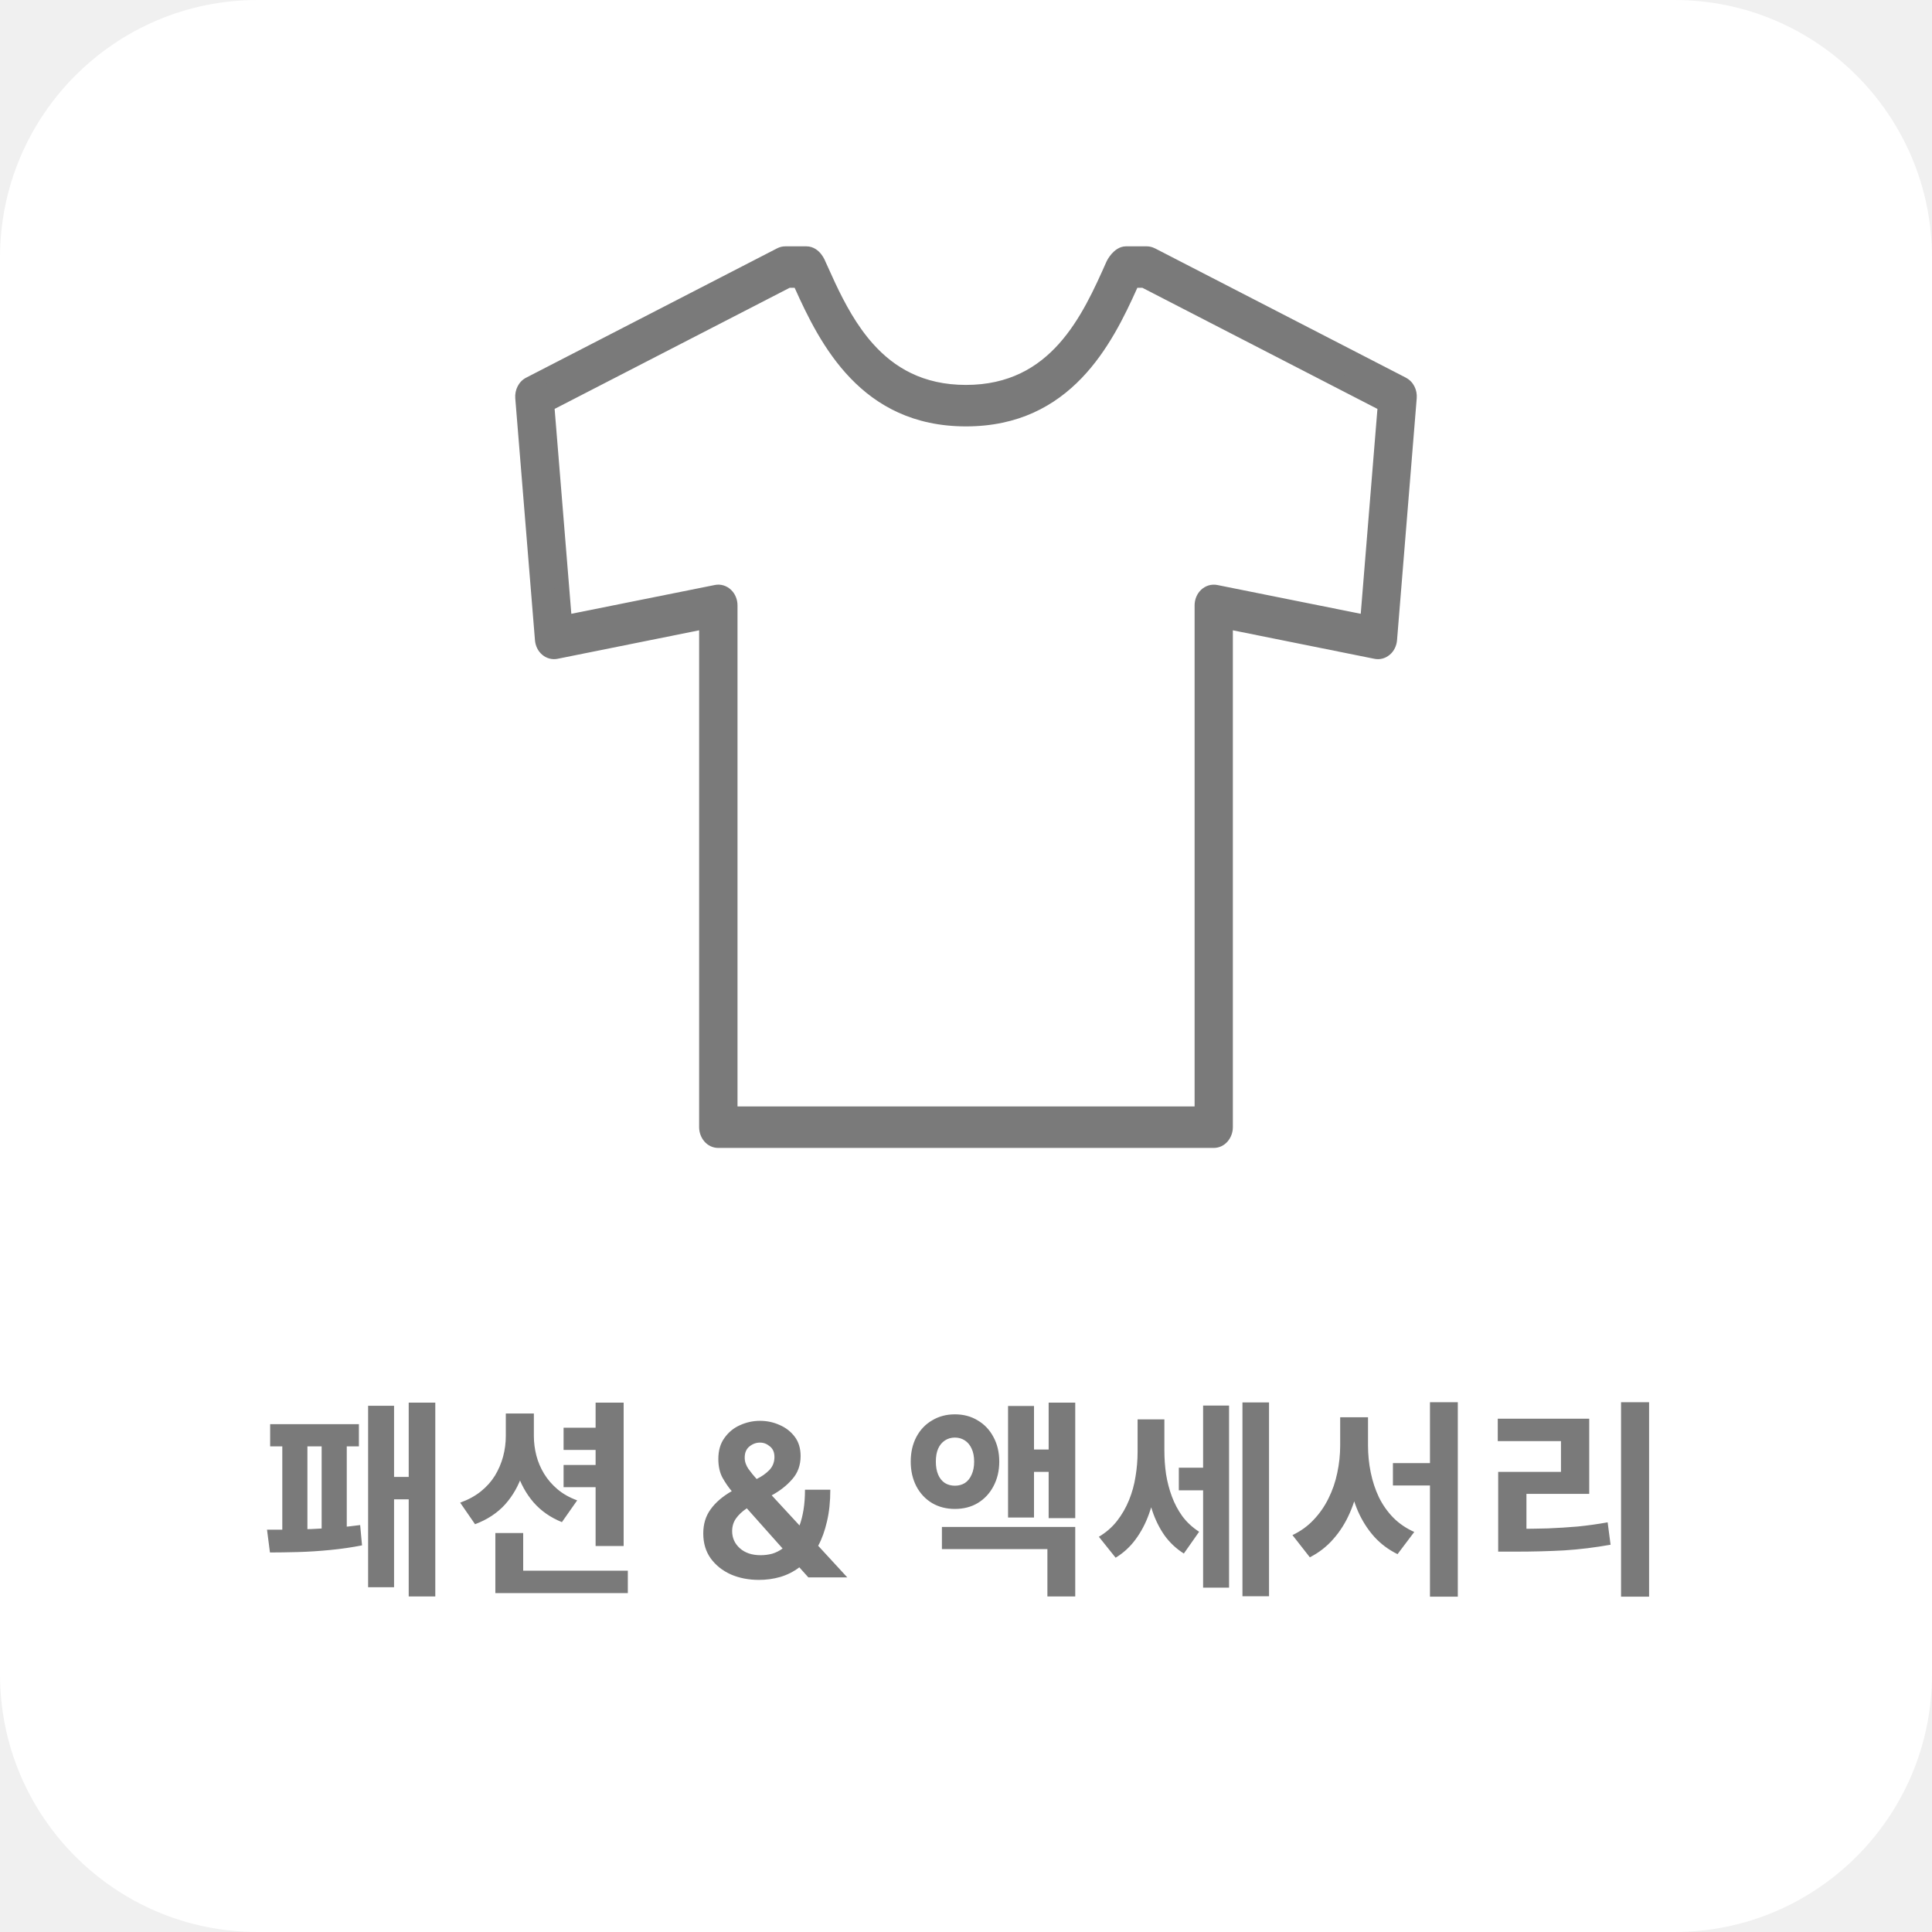
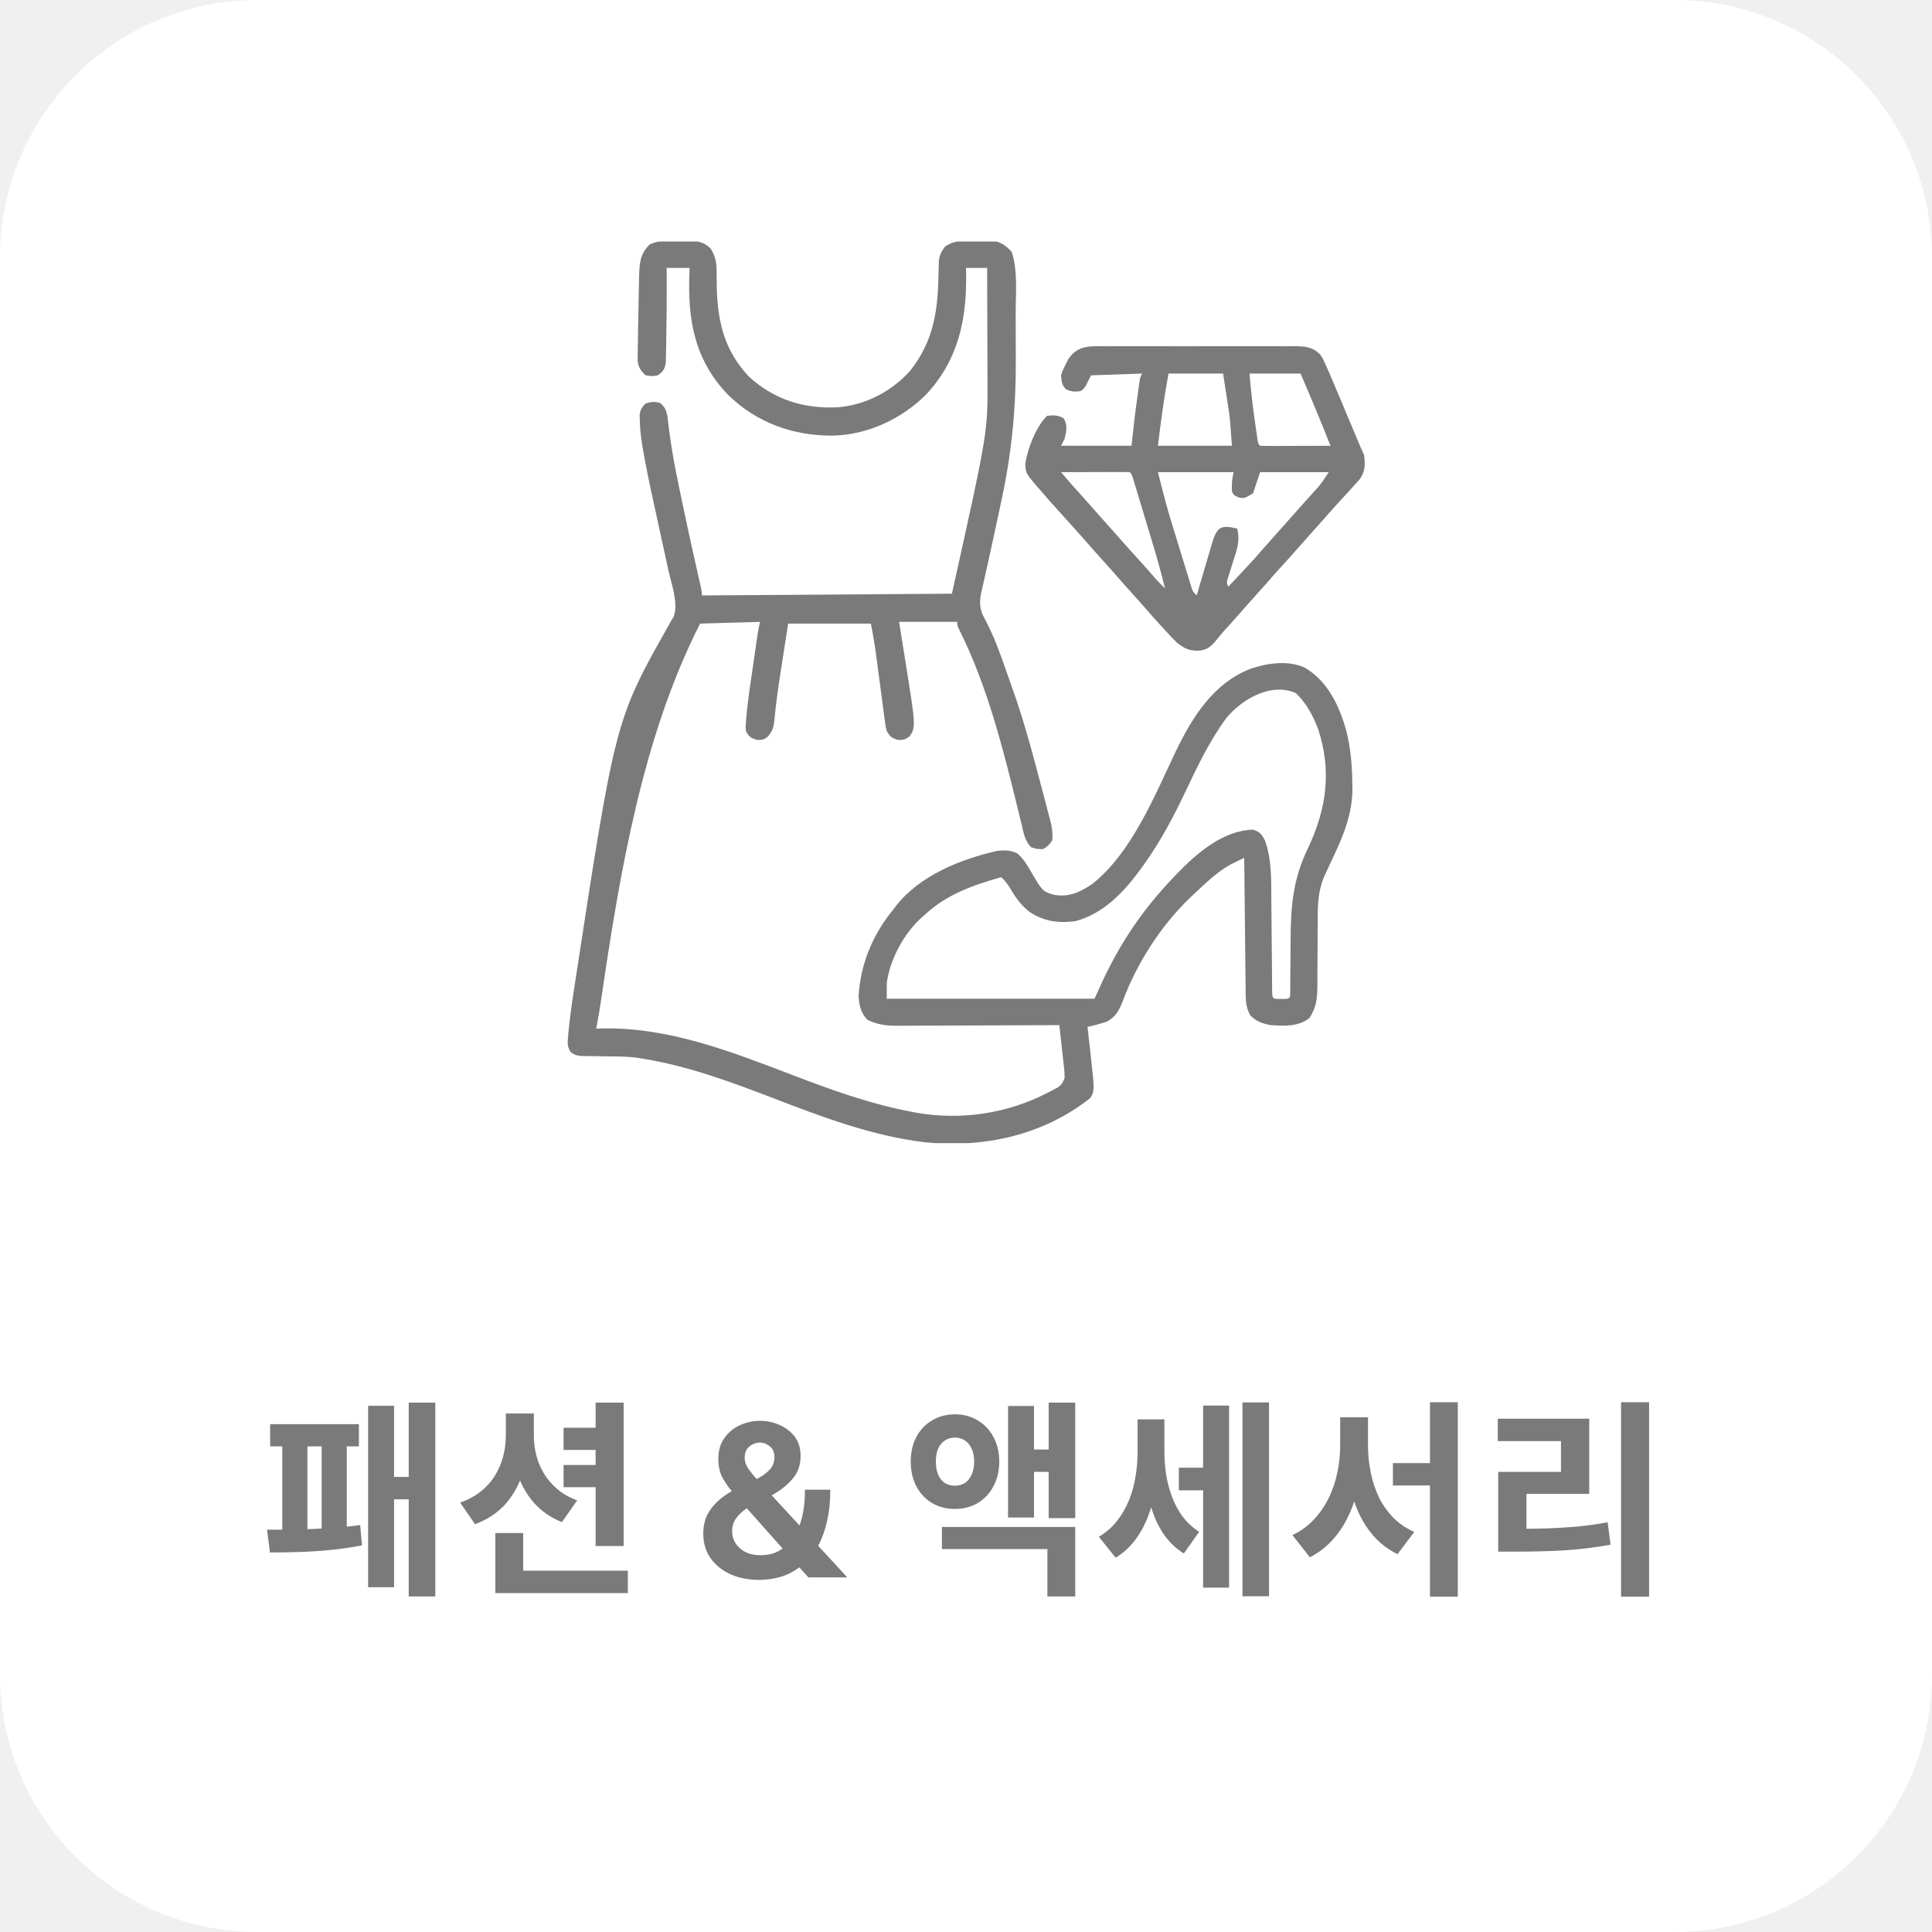
<svg xmlns="http://www.w3.org/2000/svg" width="120" height="120" viewBox="0 0 120 120" fill="none">
  <rect width="120" height="120" rx="16" fill="white" />
  <path d="M25.386 87.119H27.037V99.157H25.386V87.119ZM23.943 91.734H25.945V93.125H23.943V91.734ZM22.864 87.314H24.476V98.585H22.864V87.314ZM16.78 88.458H22.292V89.836H16.78V88.458ZM16.767 96.427L16.585 95.01C16.958 95.01 17.383 95.01 17.859 95.01C18.336 95.001 18.834 94.988 19.354 94.971C19.883 94.945 20.407 94.915 20.927 94.88C21.447 94.837 21.928 94.785 22.37 94.724L22.487 95.985C21.881 96.106 21.226 96.202 20.524 96.271C19.822 96.34 19.142 96.384 18.483 96.401C17.825 96.418 17.253 96.427 16.767 96.427ZM17.534 89.342H19.094V95.374H17.534V89.342ZM19.978 89.342H21.538V95.374H19.978V89.342ZM35.005 88.679H37.41V90.057H35.005V88.679ZM35.005 90.993H37.41V92.371H35.005V90.993ZM31.417 87.795H32.808V89.186C32.808 90.018 32.691 90.798 32.457 91.526C32.223 92.254 31.864 92.891 31.378 93.437C30.893 93.974 30.269 94.386 29.506 94.672L28.583 93.333C29.086 93.151 29.515 92.917 29.87 92.631C30.226 92.345 30.516 92.02 30.741 91.656C30.967 91.283 31.136 90.889 31.248 90.473C31.361 90.048 31.417 89.619 31.417 89.186V87.795ZM31.768 87.795H33.159V89.186C33.159 89.593 33.211 90.001 33.315 90.408C33.419 90.807 33.58 91.184 33.796 91.539C34.013 91.894 34.29 92.215 34.628 92.501C34.966 92.787 35.374 93.017 35.85 93.19L34.901 94.542C34.191 94.256 33.601 93.844 33.133 93.307C32.674 92.77 32.332 92.146 32.106 91.435C31.881 90.724 31.768 89.975 31.768 89.186V87.795ZM36.994 87.119H38.736V96.024H36.994V87.119ZM30.767 97.558H38.996V98.949H30.767V97.558ZM30.767 95.218H32.496V98.442H30.767V95.218ZM47.139 98.13C46.498 98.13 45.917 98.017 45.398 97.792C44.877 97.558 44.462 97.229 44.15 96.804C43.837 96.371 43.681 95.851 43.681 95.244C43.681 94.663 43.833 94.165 44.136 93.749C44.44 93.324 44.877 92.947 45.45 92.618C45.25 92.384 45.059 92.107 44.877 91.786C44.704 91.465 44.617 91.075 44.617 90.616C44.617 90.096 44.743 89.663 44.995 89.316C45.246 88.961 45.566 88.696 45.956 88.523C46.355 88.341 46.771 88.25 47.205 88.25C47.638 88.25 48.045 88.337 48.426 88.51C48.808 88.675 49.12 88.917 49.362 89.238C49.605 89.559 49.727 89.957 49.727 90.434C49.727 91.006 49.553 91.487 49.206 91.877C48.868 92.267 48.444 92.601 47.932 92.878L49.661 94.75C49.766 94.464 49.848 94.139 49.908 93.775C49.969 93.402 49.999 92.986 49.999 92.527H51.572C51.572 93.264 51.503 93.922 51.364 94.503C51.234 95.075 51.053 95.578 50.819 96.011L52.626 97.974H50.208L49.648 97.35C49.293 97.619 48.899 97.818 48.465 97.948C48.041 98.069 47.599 98.13 47.139 98.13ZM46.255 90.538C46.255 90.781 46.334 91.015 46.489 91.24C46.645 91.457 46.815 91.665 46.996 91.864C47.3 91.717 47.56 91.535 47.776 91.318C47.993 91.093 48.102 90.82 48.102 90.499C48.102 90.204 48.006 89.983 47.816 89.836C47.633 89.68 47.43 89.602 47.205 89.602C46.962 89.602 46.741 89.684 46.541 89.849C46.351 90.005 46.255 90.235 46.255 90.538ZM45.475 95.101C45.475 95.526 45.636 95.881 45.956 96.167C46.277 96.453 46.706 96.596 47.243 96.596C47.486 96.596 47.724 96.566 47.959 96.505C48.193 96.436 48.409 96.327 48.608 96.18L46.386 93.684C46.099 93.875 45.874 94.087 45.709 94.321C45.553 94.546 45.475 94.806 45.475 95.101ZM59.31 87.847C59.847 87.847 60.319 87.973 60.727 88.224C61.143 88.467 61.468 88.809 61.702 89.251C61.944 89.693 62.066 90.204 62.066 90.785C62.066 91.357 61.944 91.868 61.702 92.319C61.468 92.761 61.143 93.108 60.727 93.359C60.319 93.602 59.847 93.723 59.31 93.723C58.781 93.723 58.309 93.602 57.893 93.359C57.477 93.108 57.152 92.761 56.918 92.319C56.684 91.868 56.567 91.357 56.567 90.785C56.567 90.204 56.684 89.693 56.918 89.251C57.152 88.809 57.477 88.467 57.893 88.224C58.309 87.973 58.781 87.847 59.31 87.847ZM59.31 89.29C59.076 89.29 58.868 89.351 58.686 89.472C58.504 89.593 58.365 89.762 58.27 89.979C58.174 90.196 58.127 90.464 58.127 90.785C58.127 91.097 58.174 91.366 58.27 91.591C58.365 91.816 58.504 91.99 58.686 92.111C58.868 92.224 59.076 92.28 59.31 92.28C59.544 92.28 59.752 92.224 59.934 92.111C60.116 91.99 60.254 91.816 60.35 91.591C60.454 91.366 60.506 91.097 60.506 90.785C60.506 90.464 60.454 90.196 60.35 89.979C60.254 89.762 60.116 89.593 59.934 89.472C59.752 89.351 59.544 89.29 59.31 89.29ZM65.134 87.119H66.785V94.295H65.134V87.119ZM63.704 90.031H65.615V91.422H63.704V90.031ZM62.612 87.327H64.224V94.256H62.612V87.327ZM58.504 94.841H66.785V99.157H65.056V96.219H58.504V94.841ZM73.219 91.162H75.221V92.566H73.219V91.162ZM70.658 88.159H71.971V90.174C71.971 90.859 71.923 91.53 71.828 92.189C71.732 92.848 71.576 93.467 71.36 94.048C71.152 94.629 70.874 95.153 70.528 95.621C70.19 96.08 69.778 96.457 69.293 96.752L68.253 95.452C68.703 95.183 69.08 94.854 69.384 94.464C69.687 94.074 69.934 93.645 70.125 93.177C70.315 92.709 70.45 92.224 70.528 91.721C70.614 91.21 70.658 90.694 70.658 90.174V88.159ZM71.035 88.159H72.322V90.096C72.322 90.59 72.356 91.08 72.426 91.565C72.504 92.05 72.625 92.514 72.79 92.956C72.954 93.398 73.171 93.805 73.44 94.178C73.717 94.551 74.064 94.871 74.48 95.14L73.531 96.492C73.063 96.197 72.664 95.825 72.335 95.374C72.014 94.915 71.758 94.399 71.568 93.827C71.377 93.255 71.238 92.653 71.152 92.02C71.074 91.387 71.035 90.746 71.035 90.096V88.159ZM77.171 87.106H78.822V99.144H77.171V87.106ZM74.727 87.301H76.339V98.611H74.727V87.301ZM86.517 90.876H89.689V92.267H86.517V90.876ZM83.241 88.029H84.632V89.784C84.632 90.538 84.567 91.27 84.437 91.981C84.307 92.692 84.107 93.355 83.839 93.97C83.57 94.585 83.228 95.127 82.812 95.595C82.404 96.063 81.919 96.44 81.356 96.726L80.277 95.348C80.788 95.105 81.226 94.789 81.59 94.399C81.962 94.009 82.27 93.567 82.513 93.073C82.764 92.57 82.946 92.042 83.059 91.487C83.18 90.924 83.241 90.356 83.241 89.784V88.029ZM83.592 88.029H84.97V89.784C84.97 90.347 85.026 90.906 85.139 91.461C85.251 92.007 85.42 92.518 85.646 92.995C85.88 93.472 86.179 93.896 86.543 94.269C86.907 94.633 87.34 94.928 87.843 95.153L86.803 96.531C86.239 96.254 85.754 95.89 85.347 95.439C84.939 94.98 84.606 94.455 84.346 93.866C84.094 93.277 83.904 92.635 83.774 91.942C83.652 91.249 83.592 90.529 83.592 89.784V88.029ZM88.818 87.093H90.547V99.17H88.818V87.093ZM100.686 87.093H102.428V99.17H100.686V87.093ZM93.055 94.958H94.121C94.831 94.958 95.503 94.949 96.136 94.932C96.768 94.906 97.388 94.867 97.995 94.815C98.601 94.754 99.221 94.668 99.854 94.555L100.036 95.946C99.065 96.119 98.107 96.236 97.163 96.297C96.227 96.349 95.213 96.375 94.121 96.375H93.055V94.958ZM93.029 88.12H98.71V92.787H94.81V95.491H93.055V91.422H96.955V89.511H93.029V88.12Z" fill="#7A7A7A" />
-   <path d="M87.116 23.868L71.526 15.833C71.431 15.783 71.329 15.758 71.224 15.758H69.939C69.51 15.758 69.186 16.347 69.15 16.427C67.658 19.777 65.615 24.368 59.997 24.368C54.379 24.368 52.346 19.783 50.852 16.435C50.827 16.377 50.591 15.758 50.081 15.758H48.78C48.675 15.758 48.573 15.783 48.477 15.833L32.888 23.868C32.605 24.014 32.434 24.348 32.461 24.699L33.685 39.73C33.704 39.962 33.806 40.172 33.97 40.313C34.133 40.454 34.34 40.509 34.54 40.47L43.883 38.592V70.013C43.883 70.471 44.209 70.841 44.614 70.841H75.385C75.789 70.841 76.116 70.471 76.116 70.013V38.592L85.459 40.47C85.659 40.512 85.868 40.454 86.029 40.313C86.192 40.172 86.295 39.962 86.314 39.73L87.538 24.699C87.567 24.348 87.396 24.014 87.111 23.868H87.116ZM84.934 38.678L75.516 36.786C75.304 36.744 75.085 36.811 74.919 36.965C74.753 37.123 74.658 37.355 74.658 37.6V69.181H45.348V37.6C45.348 37.355 45.253 37.123 45.087 36.965C44.921 36.808 44.702 36.742 44.49 36.786L35.072 38.678L33.967 25.13L48.938 17.416H49.65C51.222 20.934 53.633 26.025 59.999 26.025C66.366 26.025 68.779 20.937 70.349 17.416H71.065L86.039 25.133L84.934 38.68V38.678Z" fill="#7A7A7A" />
-   <path d="M75.657 38.031L85.549 40.02H85.552C85.603 40.031 85.668 40.019 85.727 39.968L85.728 39.965C85.793 39.909 85.847 39.815 85.857 39.691L87.081 24.663C87.097 24.472 87 24.326 86.901 24.276V24.273L71.315 16.241L71.314 16.24C71.284 16.224 71.255 16.217 71.224 16.217H69.939C69.938 16.217 69.934 16.218 69.926 16.22C69.916 16.223 69.901 16.23 69.881 16.243C69.84 16.268 69.791 16.31 69.74 16.367C69.691 16.423 69.648 16.484 69.615 16.535C69.581 16.588 69.566 16.621 69.567 16.618C68.826 18.281 67.917 20.332 66.464 21.959C64.99 23.61 62.954 24.827 59.997 24.827C57.04 24.827 55.008 23.611 53.536 21.962C52.083 20.336 51.174 18.285 50.432 16.622L50.428 16.613C50.413 16.578 50.368 16.462 50.286 16.356C50.199 16.245 50.131 16.217 50.081 16.217H48.78C48.749 16.217 48.719 16.224 48.69 16.24L48.688 16.241L33.098 24.274C33.001 24.324 32.904 24.47 32.919 24.663L34.142 39.691L34.157 39.778C34.179 39.859 34.221 39.923 34.269 39.965C34.329 40.016 34.393 40.029 34.45 40.019L44.342 38.031V70.012C44.342 70.272 44.515 70.382 44.614 70.382H75.384C75.483 70.382 75.657 70.272 75.657 70.012V38.031ZM74.199 37.601C74.199 37.24 74.338 36.884 74.603 36.633L74.606 36.63C74.872 36.381 75.238 36.264 75.604 36.335H75.607L84.518 38.124L85.555 25.399L70.954 17.874H70.643C69.075 21.369 66.519 26.484 60 26.484C53.48 26.484 50.926 21.366 49.356 17.874H49.05L34.449 25.398L35.486 38.124L44.4 36.335C44.768 36.26 45.136 36.38 45.403 36.633C45.667 36.884 45.808 37.24 45.808 37.601V68.722H74.199V37.601ZM76.575 70.012C76.575 70.668 76.094 71.3 75.384 71.3H44.614C43.904 71.299 43.424 70.668 43.424 70.012V39.15L34.631 40.919L34.628 40.921C34.286 40.987 33.936 40.89 33.67 40.661C33.408 40.435 33.257 40.109 33.228 39.769L32.004 24.736C31.965 24.227 32.208 23.702 32.676 23.46L48.267 15.425C48.427 15.342 48.602 15.3 48.78 15.3H50.081C50.54 15.3 50.846 15.581 51.01 15.793C51.096 15.903 51.159 16.014 51.202 16.098C51.223 16.14 51.24 16.178 51.252 16.207C51.259 16.222 51.266 16.238 51.27 16.249L51.861 17.546C52.481 18.865 53.214 20.225 54.22 21.351C55.542 22.832 57.336 23.908 59.997 23.908C62.657 23.908 64.453 22.831 65.778 21.348C67.122 19.844 67.98 17.926 68.73 16.24L68.732 16.237C68.766 16.161 68.88 15.954 69.053 15.758C69.213 15.578 69.519 15.3 69.939 15.3H71.224C71.402 15.3 71.575 15.344 71.735 15.427L71.737 15.425L87.326 23.46L87.324 23.461C87.794 23.704 88.038 24.227 87.995 24.737L86.772 39.767C86.743 40.108 86.591 40.435 86.329 40.661L86.328 40.66C86.065 40.888 85.713 40.992 85.365 40.919L76.575 39.15V70.012ZM75.117 69.64H44.889V37.601C44.889 37.47 44.837 37.361 44.771 37.298C44.706 37.237 44.638 37.224 44.584 37.235L44.581 37.236L34.656 39.23L33.51 25.168L33.485 24.863L48.727 17.008L48.827 16.957H49.948L50.069 17.229C51.654 20.775 53.958 25.567 60 25.567C66.041 25.566 68.349 20.777 69.93 17.229L70.051 16.957H71.176L86.249 24.725L86.52 24.864L86.497 25.171L85.392 38.717L84.931 38.698L84.844 39.128L75.426 37.236C75.368 37.226 75.296 37.241 75.232 37.301C75.166 37.364 75.117 37.472 75.117 37.601V69.64Z" fill="#7A7A7A" />
+   <g clip-path="url(#clip0_150_2052)">
+     <path d="M42.117 14.945C42.239 14.944 42.361 14.942 42.487 14.94C43.154 14.943 43.639 14.949 44.141 15.438C44.431 15.923 44.509 16.279 44.509 16.842C44.511 16.984 44.512 17.127 44.514 17.274C44.514 17.348 44.515 17.422 44.515 17.499C44.53 19.779 44.907 21.71 46.547 23.422C48.124 24.838 49.936 25.397 52.02 25.297C53.739 25.171 55.418 24.3 56.548 23.008C58.033 21.117 58.261 19.21 58.297 16.886C58.3 16.764 58.304 16.642 58.307 16.516C58.309 16.406 58.312 16.296 58.314 16.183C58.367 15.826 58.477 15.619 58.687 15.328C59.285 14.889 59.953 14.951 60.663 14.959C60.781 14.958 60.898 14.957 61.02 14.955C61.133 14.956 61.247 14.956 61.364 14.957C61.416 14.957 61.416 14.957 61.676 14.958C62.158 15.027 62.534 15.285 62.844 15.656C63.229 16.813 63.082 18.274 63.085 19.487C63.085 19.53 63.085 19.53 63.086 19.747C63.087 20.201 63.088 20.655 63.089 21.109C63.089 21.478 63.091 21.847 63.093 22.215C63.113 25.24 62.855 28.061 62.215 31.023C62.166 31.252 62.118 31.48 62.069 31.709C61.851 32.74 61.627 33.769 61.399 34.798C61.381 34.88 61.362 34.962 61.344 35.047C61.261 35.42 61.177 35.794 61.092 36.168C61.063 36.297 61.034 36.425 61.004 36.558C60.979 36.668 60.954 36.778 60.928 36.891C60.819 37.534 60.868 37.915 61.189 38.481C61.844 39.708 62.271 41.037 62.734 42.344C62.772 42.447 62.809 42.55 62.847 42.657C63.654 44.898 64.244 47.209 64.85 49.51C64.897 49.688 64.944 49.865 64.992 50.043C65.055 50.282 65.118 50.522 65.18 50.762C65.215 50.896 65.25 51.029 65.286 51.167C65.358 51.523 65.39 51.825 65.359 52.188C65.134 52.509 65.134 52.509 64.812 52.734C64.416 52.741 64.416 52.741 64.047 52.625C63.66 52.247 63.586 51.763 63.466 51.254C63.418 51.062 63.371 50.869 63.323 50.677C63.299 50.575 63.274 50.474 63.249 50.37C62.327 46.591 61.332 42.608 59.582 39.116C59.453 38.844 59.453 38.844 59.453 38.625C58.262 38.625 57.071 38.625 55.844 38.625C55.889 38.905 55.933 39.184 55.98 39.473C56.024 39.75 56.068 40.027 56.112 40.305C56.142 40.494 56.173 40.684 56.203 40.873C56.89 45.152 56.89 45.152 56.493 45.741C56.172 45.953 56.172 45.953 55.775 45.96C55.364 45.83 55.294 45.764 55.078 45.406C55.011 45.154 55.011 45.154 54.974 44.874C54.967 44.821 54.967 44.821 54.93 44.554C54.915 44.44 54.901 44.327 54.886 44.21C54.87 44.092 54.854 43.974 54.838 43.852C54.787 43.475 54.737 43.097 54.688 42.72C54.639 42.345 54.588 41.97 54.538 41.595C54.507 41.362 54.476 41.13 54.446 40.896C54.431 40.788 54.417 40.68 54.402 40.569C54.39 40.476 54.378 40.383 54.366 40.287C54.286 39.767 54.188 39.251 54.094 38.734C52.397 38.734 50.701 38.734 48.953 38.734C48.852 39.389 48.75 40.043 48.645 40.717C48.612 40.929 48.579 41.141 48.545 41.359C48.419 42.172 48.294 42.983 48.199 43.8C48.186 43.91 48.173 44.02 48.16 44.134C48.138 44.329 48.118 44.524 48.1 44.719C48.049 45.171 47.997 45.37 47.71 45.74C47.422 45.953 47.422 45.953 47.025 45.96C46.614 45.83 46.531 45.775 46.328 45.406C46.308 45.088 46.308 45.088 46.342 44.706C46.348 44.636 46.354 44.565 46.36 44.492C46.456 43.457 46.614 42.428 46.766 41.4C46.796 41.191 46.826 40.982 46.856 40.773C46.885 40.573 46.914 40.373 46.943 40.172C46.957 40.08 46.97 39.987 46.984 39.892C46.997 39.806 47.01 39.719 47.023 39.63C47.028 39.592 47.028 39.592 47.056 39.401C47.099 39.141 47.151 38.883 47.203 38.625C45.976 38.661 44.749 38.697 43.484 38.734C39.909 45.748 38.49 54.254 37.36 61.954C37.265 62.602 37.157 63.247 37.031 63.891C37.156 63.887 37.281 63.883 37.409 63.879C41.509 63.793 45.384 65.303 49.158 66.748C51.566 67.669 53.961 68.543 56.5 69.031C56.633 69.058 56.767 69.085 56.904 69.112C59.703 69.596 62.549 69.174 65.065 67.876C65.146 67.835 65.226 67.794 65.309 67.751C65.384 67.711 65.459 67.671 65.536 67.629C65.602 67.594 65.668 67.558 65.737 67.522C65.962 67.348 66.025 67.222 66.125 66.953C66.12 66.602 66.12 66.602 66.075 66.193C66.067 66.121 66.059 66.048 66.052 65.974C66.027 65.744 66.001 65.515 65.975 65.285C65.958 65.129 65.941 64.973 65.924 64.817C65.883 64.435 65.84 64.053 65.797 63.672C65.662 63.673 65.527 63.673 65.388 63.674C64.115 63.681 62.843 63.686 61.57 63.689C60.915 63.691 60.261 63.693 59.607 63.697C58.975 63.7 58.343 63.702 57.711 63.703C57.47 63.704 57.23 63.705 56.989 63.707C56.651 63.709 56.313 63.709 55.975 63.709C55.926 63.71 55.926 63.71 55.676 63.713C55.037 63.71 54.454 63.629 53.875 63.344C53.464 62.892 53.387 62.518 53.328 61.922C53.434 59.868 54.213 58.023 55.516 56.453C55.563 56.39 55.611 56.326 55.66 56.26C57.128 54.375 59.709 53.345 61.969 52.844C62.47 52.803 62.736 52.793 63.192 53.008C63.576 53.349 63.793 53.714 64.047 54.156C64.757 55.364 64.757 55.364 65.469 55.578C66.405 55.742 67.1 55.413 67.86 54.891C70.303 52.955 71.734 49.381 73.036 46.657C74.063 44.524 75.4 42.39 77.719 41.523C78.761 41.18 80.031 40.996 81.055 41.475C82.49 42.333 83.201 43.862 83.629 45.424C83.898 46.494 83.977 47.518 83.994 48.619C83.996 48.675 83.996 48.675 84.003 48.956C84.006 50.526 83.45 51.883 82.791 53.275C82.694 53.48 82.598 53.687 82.502 53.893C82.416 54.078 82.329 54.263 82.242 54.448C81.863 55.378 81.844 56.206 81.845 57.202C81.844 57.348 81.843 57.494 81.842 57.64C81.837 58.257 81.834 58.874 81.833 59.491C81.833 59.87 81.83 60.249 81.826 60.628C81.825 60.84 81.825 61.053 81.826 61.265C81.817 62.045 81.757 62.575 81.328 63.234C80.646 63.777 79.754 63.73 78.922 63.672C78.403 63.574 78.045 63.449 77.664 63.077C77.361 62.559 77.373 62.065 77.368 61.476C77.367 61.388 77.366 61.299 77.365 61.208C77.361 60.916 77.359 60.623 77.356 60.331C77.354 60.128 77.351 59.925 77.349 59.722C77.343 59.188 77.338 58.655 77.332 58.121C77.327 57.576 77.321 57.032 77.315 56.487C77.303 55.418 77.292 54.35 77.281 53.281C77.109 53.364 76.937 53.448 76.765 53.532C76.669 53.579 76.573 53.626 76.475 53.674C75.585 54.152 74.843 54.895 74.109 55.578C74.042 55.641 73.974 55.704 73.905 55.769C72.085 57.525 70.607 59.835 69.73 62.197C69.517 62.743 69.289 63.174 68.75 63.453C68.354 63.588 67.955 63.692 67.547 63.781C67.552 63.825 67.552 63.825 67.577 64.045C67.622 64.445 67.667 64.844 67.711 65.244C67.727 65.381 67.742 65.518 67.758 65.659C67.988 67.745 67.988 67.745 67.721 68.201C64.791 70.514 61.122 71.315 57.449 70.95C54.191 70.559 51.094 69.39 48.051 68.218C45.391 67.197 42.699 66.195 39.875 65.75C39.815 65.74 39.815 65.74 39.51 65.691C39.106 65.64 38.716 65.625 38.308 65.621C38.158 65.619 38.008 65.616 37.858 65.614C37.625 65.61 37.392 65.606 37.158 65.605C36.931 65.603 36.704 65.599 36.476 65.594C36.341 65.593 36.206 65.591 36.068 65.589C35.719 65.531 35.719 65.531 35.452 65.357C35.212 64.987 35.251 64.753 35.291 64.317C35.298 64.24 35.304 64.163 35.311 64.084C35.397 63.165 35.53 62.252 35.671 61.341C35.685 61.248 35.699 61.154 35.714 61.058C38.216 44.716 38.216 44.716 41.559 38.791C41.61 38.7 41.661 38.608 41.714 38.514C41.762 38.433 41.81 38.352 41.86 38.268C42.132 37.396 41.704 36.28 41.513 35.414C41.48 35.261 41.447 35.109 41.414 34.956C41.327 34.556 41.239 34.155 41.152 33.755C40.317 29.942 40.317 29.942 40.051 28.554C40.043 28.51 40.043 28.51 40 28.287C39.863 27.554 39.751 26.821 39.738 26.074C39.735 25.976 39.733 25.877 39.73 25.775C39.773 25.445 39.864 25.3 40.094 25.062C40.435 24.961 40.654 24.924 40.996 25.028C41.284 25.244 41.383 25.495 41.454 25.843C41.459 25.885 41.459 25.885 41.483 26.097C41.495 26.192 41.507 26.288 41.519 26.386C41.525 26.437 41.525 26.437 41.555 26.695C41.711 27.919 41.938 29.119 42.192 30.326C42.235 30.534 42.278 30.741 42.321 30.948C42.643 32.499 42.982 34.046 43.333 35.591C43.341 35.63 43.341 35.63 43.386 35.828C43.434 36.037 43.481 36.246 43.529 36.456C43.594 36.766 43.594 36.766 43.594 36.984C46.156 36.966 46.156 36.966 59.125 36.875C61.353 26.848 61.353 26.848 61.334 23.637C61.333 23.433 61.333 23.23 61.333 23.027C61.332 22.498 61.33 21.97 61.327 21.441C61.325 20.9 61.324 20.358 61.323 19.816C61.321 18.757 61.317 17.699 61.312 16.641C60.879 16.641 60.446 16.641 60 16.641C60.002 16.781 60.005 16.921 60.008 17.065C60.044 19.889 59.499 22.396 57.524 24.499C56.009 26.027 53.868 27.017 51.708 27.058C49.253 27.068 46.989 26.256 45.215 24.518C43.309 22.546 42.773 20.247 42.806 17.596C42.812 17.278 42.82 16.959 42.828 16.641C42.359 16.641 41.89 16.641 41.406 16.641C41.407 16.788 41.409 16.936 41.41 17.088C41.414 17.814 41.412 18.54 41.406 19.266C41.406 19.342 41.405 19.419 41.404 19.497C41.401 19.986 41.394 20.475 41.383 20.964C41.38 21.126 41.378 21.287 41.377 21.449C41.374 21.678 41.369 21.906 41.363 22.135C41.361 22.267 41.359 22.399 41.356 22.536C41.285 22.939 41.186 23.071 40.859 23.312C40.477 23.374 40.477 23.374 40.094 23.312C39.797 23.024 39.668 22.844 39.605 22.433C39.606 22.309 39.608 22.185 39.61 22.058C39.611 21.918 39.611 21.778 39.612 21.634C39.615 21.483 39.619 21.331 39.622 21.18C39.624 21.024 39.626 20.868 39.628 20.712C39.633 20.31 39.642 19.908 39.651 19.505C39.656 19.271 39.66 19.036 39.663 18.802C39.67 18.368 39.68 17.935 39.69 17.502C39.693 17.37 39.695 17.238 39.698 17.102C39.723 16.304 39.762 15.761 40.357 15.181C40.941 14.912 41.482 14.937 42.117 14.945ZM76.181 44.586C75.147 45.985 74.405 47.529 73.666 49.096C72.909 50.698 72.085 52.263 71.047 53.705C70.992 53.782 70.937 53.858 70.881 53.937C69.827 55.386 68.573 56.741 66.781 57.219C65.716 57.352 64.817 57.224 63.922 56.624C63.378 56.192 63.034 55.676 62.684 55.081C62.536 54.845 62.394 54.67 62.187 54.484C60.474 54.964 58.808 55.55 57.484 56.781C57.442 56.818 57.442 56.818 57.231 57.001C56.123 58.017 55.296 59.553 55.078 61.047C55.078 61.372 55.078 61.697 55.078 62.031C59.337 62.031 63.596 62.031 67.984 62.031C68.165 61.634 68.345 61.237 68.531 60.828C69.649 58.475 70.998 56.479 72.797 54.594C72.885 54.499 72.974 54.405 73.066 54.307C74.309 53.018 75.943 51.581 77.828 51.531C78.252 51.664 78.339 51.797 78.56 52.181C78.986 53.339 78.957 54.592 78.963 55.808C78.965 55.985 78.967 56.162 78.969 56.339C78.974 56.8 78.978 57.261 78.981 57.722C78.987 58.465 78.994 59.207 79.002 59.949C79.004 60.208 79.006 60.467 79.008 60.726C79.009 60.883 79.011 61.04 79.012 61.197C79.013 61.335 79.014 61.473 79.015 61.614C79.031 61.922 79.031 61.922 79.141 62.031C79.339 62.046 79.339 62.046 79.578 62.045C79.657 62.045 79.736 62.045 79.817 62.046C80.016 62.031 80.016 62.031 80.125 61.922C80.136 61.733 80.14 61.543 80.141 61.353C80.141 61.231 80.142 61.11 80.143 60.984C80.143 60.918 80.143 60.918 80.144 60.581C80.147 60.3 80.149 60.019 80.152 59.737C80.156 59.294 80.159 58.85 80.161 58.406C80.169 56.248 80.313 54.57 81.273 52.611C82.405 50.194 82.72 47.847 81.864 45.261C81.539 44.428 81.138 43.669 80.487 43.048C78.941 42.377 77.171 43.407 76.181 44.586Z" fill="#7A7A7A" />
+     <path d="M68.578 21.506C68.715 21.505 68.851 21.504 68.992 21.504C69.366 21.502 69.739 21.503 70.113 21.504C70.504 21.505 70.896 21.504 71.288 21.503C71.945 21.502 72.603 21.503 73.26 21.506C74.02 21.508 74.779 21.507 75.538 21.505C76.191 21.503 76.844 21.503 77.497 21.504C77.887 21.504 78.276 21.504 78.666 21.503C79.1 21.502 79.534 21.504 79.969 21.506C80.033 21.506 80.033 21.506 80.358 21.503C81.038 21.51 81.479 21.523 81.984 22C82.15 22.241 82.15 22.241 82.267 22.501C82.311 22.597 82.356 22.694 82.401 22.793C82.444 22.892 82.487 22.991 82.531 23.094C82.573 23.188 82.615 23.282 82.657 23.38C82.786 23.675 82.911 23.972 83.035 24.27C83.08 24.377 83.126 24.484 83.172 24.594C83.314 24.933 83.456 25.271 83.597 25.61C83.741 25.951 83.884 26.292 84.028 26.634C84.117 26.845 84.205 27.057 84.294 27.269C84.314 27.316 84.314 27.316 84.415 27.556C84.432 27.598 84.432 27.598 84.521 27.81C84.582 27.953 84.649 28.095 84.719 28.235C84.801 28.796 84.809 29.282 84.466 29.752C84.335 29.905 84.2 30.055 84.062 30.203C83.969 30.307 83.875 30.411 83.778 30.518C83.57 30.747 83.361 30.974 83.151 31.2C82.856 31.52 82.569 31.844 82.284 32.173C82.059 32.43 81.831 32.684 81.601 32.938C81.309 33.261 81.019 33.586 80.733 33.915C80.334 34.374 79.923 34.822 79.513 35.272C79.231 35.583 78.954 35.899 78.679 36.216C78.452 36.474 78.222 36.729 77.992 36.984C77.635 37.38 77.283 37.778 76.934 38.179C76.62 38.536 76.3 38.887 75.981 39.238C75.821 39.419 75.667 39.605 75.517 39.794C75.232 40.147 74.992 40.341 74.535 40.41C73.918 40.441 73.625 40.323 73.125 39.938C72.86 39.684 72.612 39.416 72.366 39.145C72.332 39.108 72.332 39.108 72.161 38.922C71.77 38.495 71.384 38.066 71.007 37.628C70.787 37.374 70.561 37.125 70.336 36.875C69.979 36.48 69.626 36.081 69.276 35.679C69.048 35.419 68.817 35.163 68.586 34.906C68.292 34.58 67.999 34.253 67.711 33.922C67.261 33.406 66.802 32.899 66.344 32.391C66.015 32.027 65.687 31.662 65.359 31.297C65.292 31.221 65.224 31.146 65.154 31.068C64.965 30.855 64.779 30.639 64.594 30.422C64.558 30.382 64.558 30.382 64.38 30.18C63.707 29.379 63.707 29.379 63.682 28.813C63.821 27.866 64.344 26.515 65.031 25.828C65.448 25.782 65.703 25.774 66.07 25.985C66.318 26.408 66.241 26.786 66.125 27.25C66.053 27.395 65.981 27.539 65.906 27.688C67.35 27.688 68.794 27.688 70.281 27.688C70.353 27.038 70.425 26.388 70.5 25.719C70.555 25.299 70.61 24.88 70.671 24.461C70.684 24.362 70.698 24.263 70.713 24.162C70.719 24.114 70.719 24.114 70.753 23.877C70.765 23.794 70.777 23.711 70.789 23.626C70.828 23.422 70.828 23.422 70.937 23.203C69.891 23.239 68.844 23.275 67.766 23.313C67.657 23.529 67.549 23.746 67.437 23.969C67.294 24.174 67.294 24.174 67.109 24.297C66.748 24.343 66.529 24.334 66.2 24.174C65.945 23.89 65.933 23.691 65.906 23.313C66.016 22.977 66.016 22.977 66.186 22.643C66.241 22.532 66.295 22.421 66.351 22.307C66.939 21.454 67.612 21.499 68.578 21.506ZM72.578 23.203C72.299 24.694 72.102 26.182 71.922 27.688C73.438 27.688 74.954 27.688 76.516 27.688C76.392 25.965 76.392 25.965 76.3 25.361C76.282 25.245 76.265 25.129 76.247 25.009C76.225 24.869 76.203 24.729 76.181 24.584C76.111 24.128 76.041 23.673 75.969 23.203C74.85 23.203 73.731 23.203 72.578 23.203ZM77.609 23.203C77.691 24.187 77.796 25.147 77.937 26.122C77.957 26.261 77.976 26.401 77.996 26.544C78.015 26.676 78.034 26.808 78.054 26.944C78.071 27.063 78.088 27.183 78.105 27.305C78.156 27.578 78.156 27.578 78.266 27.688C78.589 27.697 78.91 27.7 79.233 27.698C79.33 27.698 79.427 27.698 79.527 27.698C79.838 27.697 80.149 27.696 80.46 27.694C80.67 27.694 80.88 27.693 81.091 27.693C81.607 27.692 82.124 27.69 82.641 27.688C82.045 26.181 81.424 24.69 80.781 23.203C79.734 23.203 78.688 23.203 77.609 23.203ZM65.906 29.328C66.01 29.45 66.114 29.572 66.219 29.693C66.276 29.761 66.334 29.829 66.394 29.899C66.608 30.147 66.827 30.391 67.048 30.634C67.344 30.962 67.639 31.291 67.93 31.625C68.301 32.051 68.679 32.471 69.058 32.89C69.265 33.121 69.469 33.353 69.673 33.587C70.072 34.045 70.481 34.492 70.891 34.941C71.182 35.263 71.467 35.589 71.75 35.918C71.945 36.136 72.152 36.341 72.359 36.547C72.14 35.636 71.892 34.738 71.62 33.842C71.582 33.715 71.544 33.589 71.505 33.459C71.425 33.194 71.345 32.929 71.265 32.665C71.142 32.258 71.019 31.851 70.897 31.444C70.819 31.186 70.741 30.928 70.663 30.67C70.626 30.548 70.59 30.426 70.552 30.3C70.518 30.188 70.484 30.076 70.449 29.961C70.419 29.863 70.389 29.764 70.359 29.662C70.281 29.438 70.281 29.438 70.172 29.328C69.856 29.319 69.543 29.316 69.228 29.317C69.133 29.318 69.039 29.318 68.942 29.318C68.638 29.319 68.335 29.32 68.032 29.321C67.827 29.322 67.622 29.323 67.417 29.323C66.913 29.324 66.41 29.326 65.906 29.328ZM71.922 29.328C72.188 30.392 72.455 31.44 72.777 32.486C72.815 32.609 72.853 32.732 72.891 32.859C72.97 33.115 73.049 33.372 73.128 33.628C73.249 34.022 73.369 34.416 73.489 34.81C73.566 35.061 73.643 35.311 73.721 35.562C73.738 35.621 73.738 35.621 73.829 35.919C73.862 36.027 73.896 36.135 73.931 36.246C73.96 36.342 73.989 36.437 74.019 36.535C74.109 36.766 74.109 36.766 74.328 36.984C74.362 36.867 74.396 36.749 74.432 36.628C74.559 36.192 74.688 35.756 74.818 35.32C74.874 35.132 74.929 34.943 74.984 34.754C75.063 34.482 75.144 34.211 75.225 33.94C75.249 33.856 75.273 33.772 75.298 33.684C75.405 33.336 75.492 33.086 75.754 32.828C76.132 32.636 76.437 32.754 76.844 32.828C77.045 33.594 76.807 34.204 76.57 34.941C76.496 35.177 76.421 35.413 76.348 35.65C76.315 35.754 76.281 35.858 76.247 35.965C76.187 36.219 76.187 36.219 76.297 36.438C77.851 34.783 77.851 34.783 78.415 34.128C78.635 33.874 78.86 33.625 79.086 33.375C79.38 33.049 79.672 32.722 79.961 32.391C80.249 32.06 80.542 31.732 80.836 31.406C81 31.224 81.164 31.042 81.328 30.86C81.4 30.78 81.472 30.701 81.546 30.618C81.579 30.582 81.579 30.582 81.745 30.395C81.802 30.331 81.859 30.267 81.918 30.201C82.142 29.925 82.334 29.624 82.531 29.328C81.124 29.328 79.716 29.328 78.266 29.328C78.121 29.761 77.977 30.195 77.828 30.641C77.281 30.969 77.281 30.969 76.926 30.894C76.625 30.75 76.625 30.75 76.516 30.531C76.499 30.095 76.518 29.755 76.625 29.328C75.073 29.328 73.521 29.328 71.922 29.328Z" fill="#7A7A7A" />
+   </g>
+   <defs>
+     <clipPath id="clip0_150_2052">
+       <rect width="56" height="56" fill="white" transform="translate(32 15)" />
+     </clipPath>
+   </defs>
</svg>
